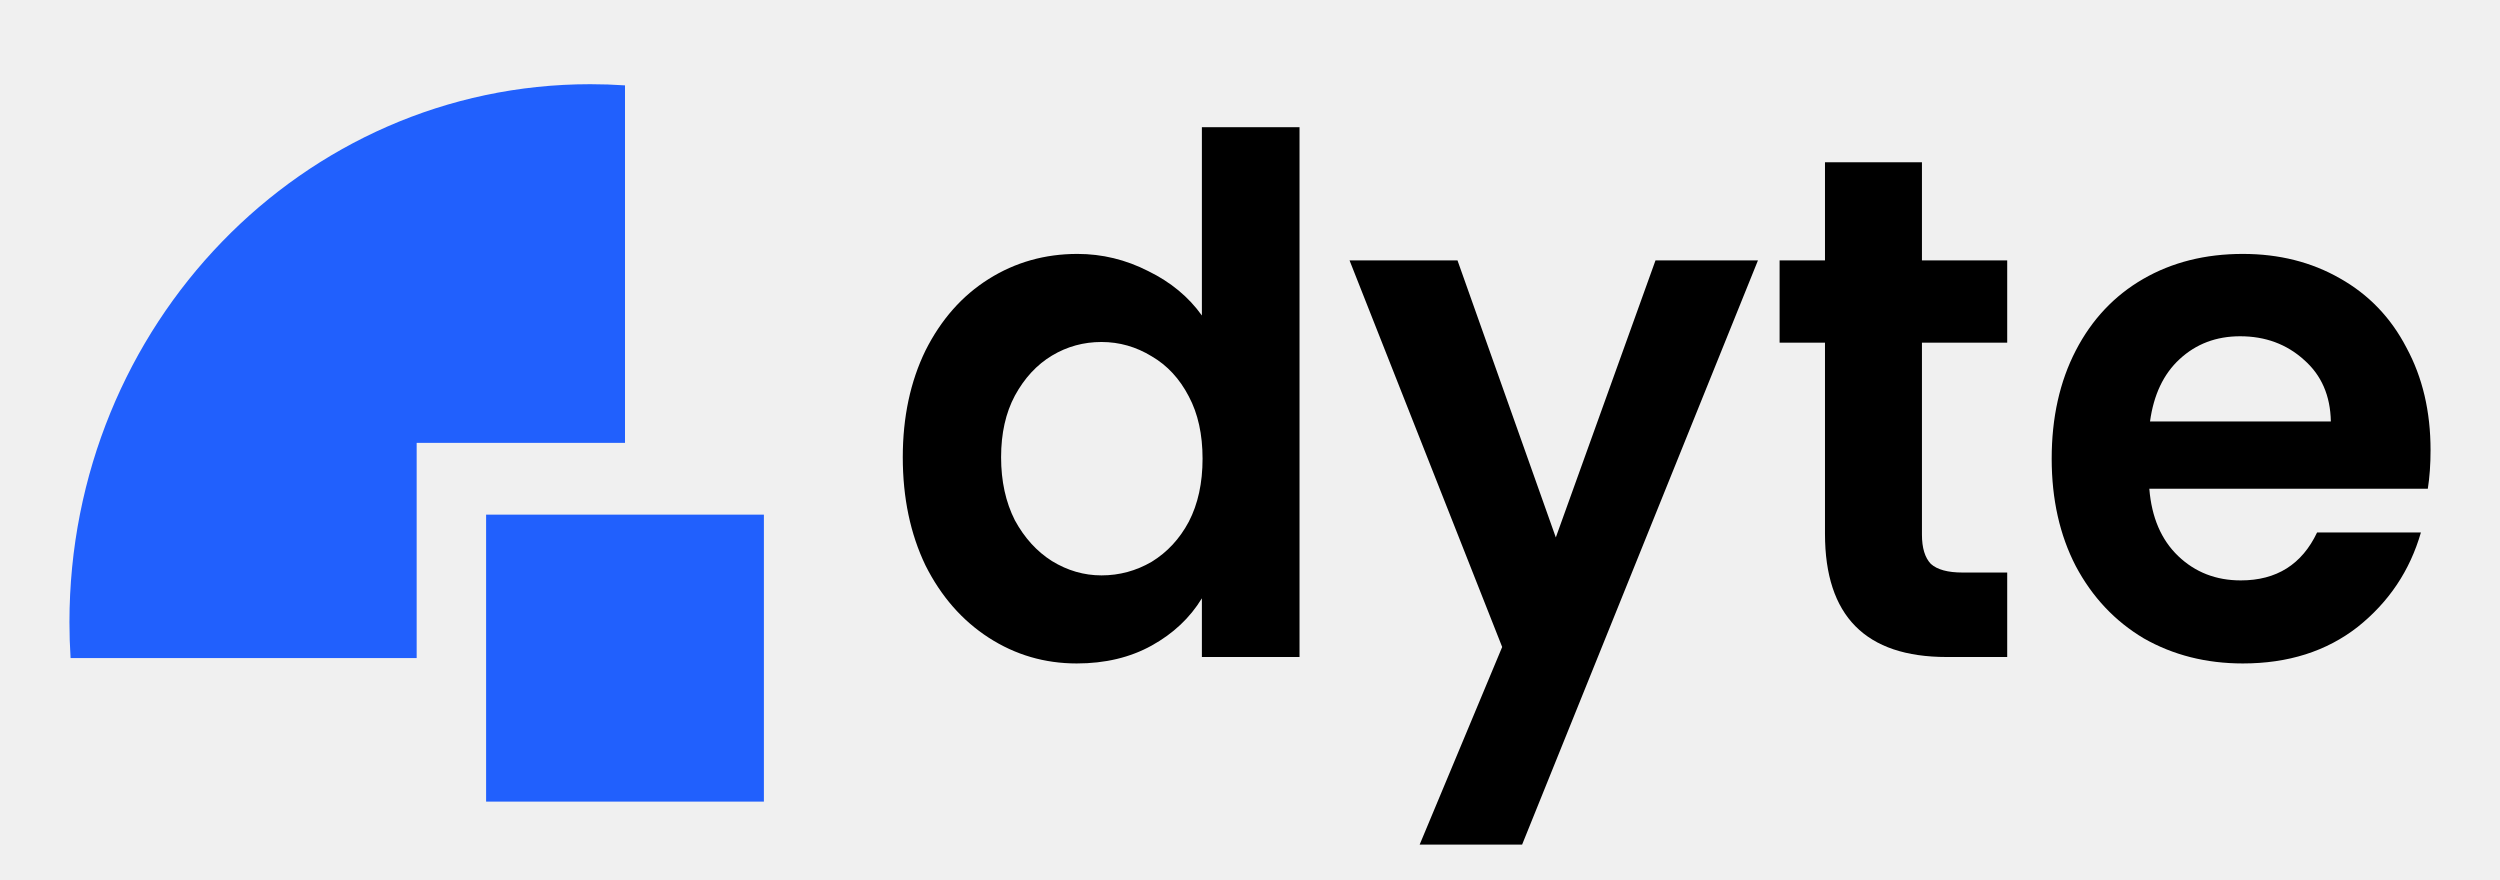
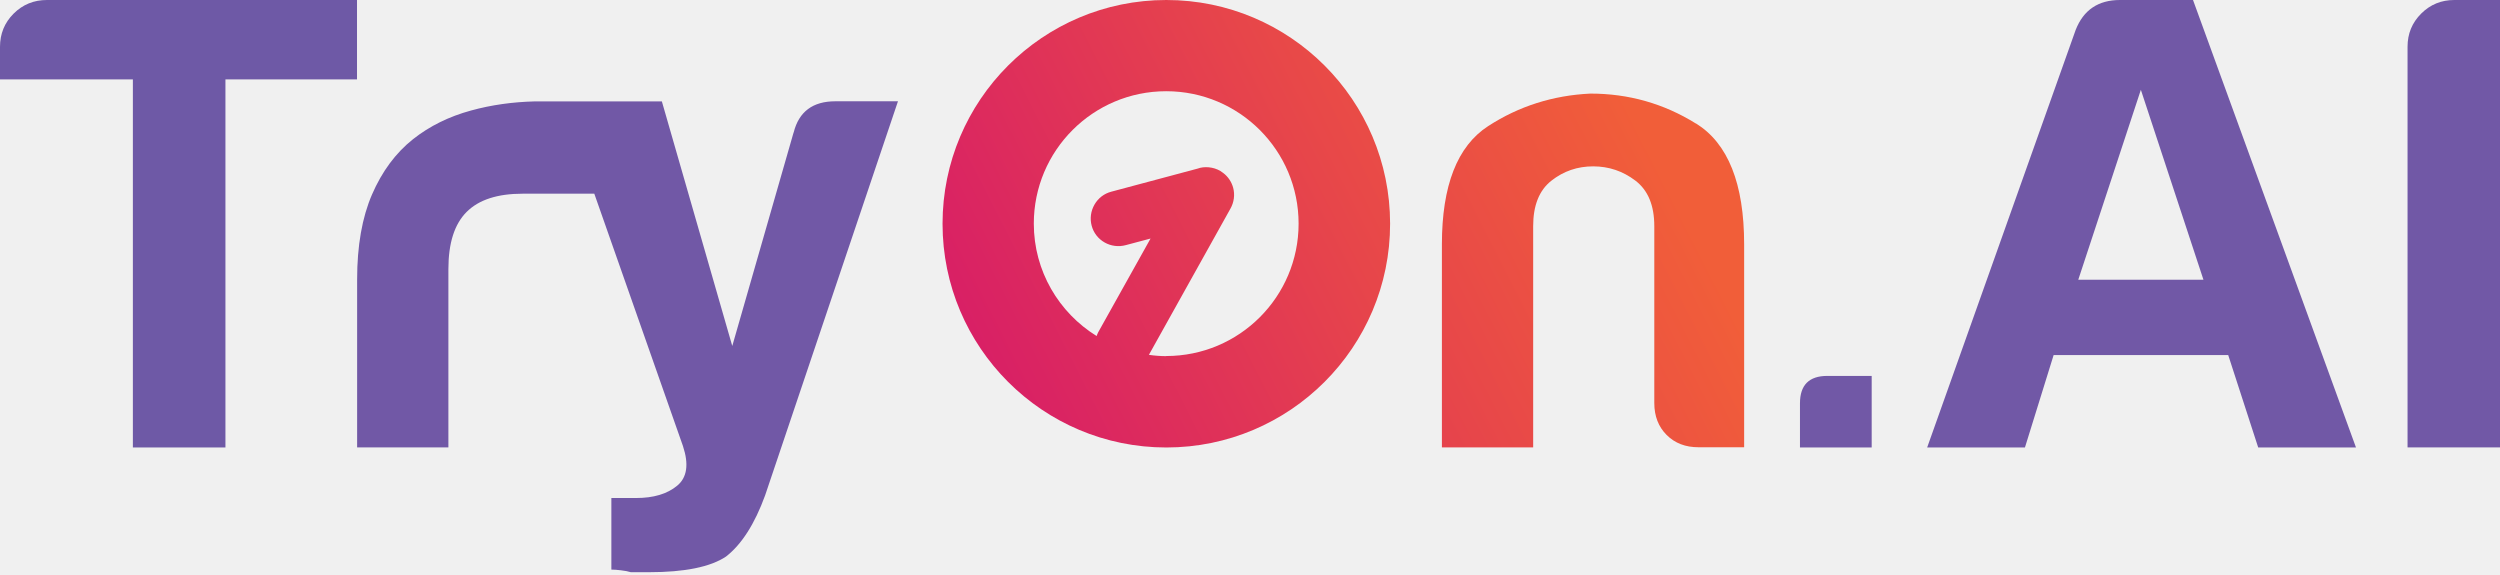
- <svg xmlns="http://www.w3.org/2000/svg" width="162" height="57" viewBox="0 0 162 57" fill="none">
-   <path d="M31.5 33.349H49.5V51.944H31.5V33.349Z" fill="#2160FD" />
-   <path d="M40.5 5.532C39.756 5.482 39.006 5.456 38.25 5.456C19.61 5.456 4.5 21.066 4.5 40.322C4.5 41.102 4.525 41.877 4.574 42.644H27V28.698H40.5V5.532Z" fill="#2160FD" />
-   <path d="M58.5 29.63C58.5 27.032 58.99 24.728 59.97 22.717C60.98 20.707 62.346 19.16 64.069 18.078C65.792 16.995 67.708 16.454 69.817 16.454C71.421 16.454 72.951 16.825 74.406 17.567C75.862 18.279 77.02 19.238 77.882 20.444V8.242H84.209V42.574H77.882V38.77C77.109 40.038 76.025 41.059 74.629 41.832C73.233 42.605 71.614 42.992 69.772 42.992C67.693 42.992 65.792 42.435 64.069 41.322C62.346 40.208 60.98 38.646 59.97 36.636C58.99 34.594 58.5 32.259 58.5 29.63ZM77.926 29.723C77.926 28.146 77.629 26.8 77.035 25.687C76.441 24.542 75.639 23.676 74.629 23.088C73.619 22.47 72.535 22.161 71.377 22.161C70.218 22.161 69.149 22.454 68.168 23.042C67.188 23.63 66.386 24.496 65.763 25.64C65.168 26.754 64.871 28.084 64.871 29.63C64.871 31.177 65.168 32.538 65.763 33.713C66.386 34.857 67.188 35.739 68.168 36.357C69.178 36.976 70.248 37.285 71.377 37.285C72.535 37.285 73.619 36.992 74.629 36.404C75.639 35.785 76.441 34.919 77.035 33.806C77.629 32.661 77.926 31.3 77.926 29.723Z" fill="black" />
-   <path d="M113.916 16.872L98.633 54.73H91.994L97.341 41.925L87.45 16.872H94.445L100.817 34.826L107.277 16.872H113.916Z" fill="black" />
-   <path d="M124.542 22.207V34.641C124.542 35.507 124.735 36.141 125.121 36.543C125.537 36.914 126.22 37.1 127.17 37.1H130.067V42.574H126.146C120.888 42.574 118.259 39.914 118.259 34.594V22.207H115.318V16.872H118.259V10.515H124.542V16.872H130.067V22.207H124.542Z" fill="black" />
-   <path d="M157.5 29.166C157.5 30.094 157.44 30.929 157.322 31.672H139.276C139.425 33.527 140.048 34.981 141.148 36.033C142.247 37.084 143.598 37.61 145.202 37.61C147.519 37.61 149.168 36.574 150.148 34.502H156.876C156.163 36.976 154.797 39.017 152.777 40.626C150.757 42.203 148.277 42.992 145.336 42.992C142.959 42.992 140.821 42.451 138.92 41.368C137.048 40.255 135.578 38.693 134.509 36.682C133.469 34.672 132.949 32.352 132.949 29.723C132.949 27.063 133.469 24.728 134.509 22.717C135.548 20.707 137.004 19.16 138.875 18.078C140.747 16.995 142.9 16.454 145.336 16.454C147.682 16.454 149.777 16.98 151.618 18.032C153.49 19.083 154.93 20.583 155.94 22.532C156.98 24.449 157.5 26.661 157.5 29.166ZM151.039 27.311C151.009 25.64 150.43 24.31 149.301 23.32C148.173 22.3 146.791 21.79 145.158 21.79C143.613 21.79 142.306 22.284 141.237 23.274C140.197 24.233 139.558 25.578 139.321 27.311H151.039Z" fill="black" />
+ <svg xmlns="http://www.w3.org/2000/svg" width="862" height="198" viewBox="0 0 862 198" fill="none">
+   <g clip-path="url(#clip0_55_1604)">
+     <path d="M584.748 42.592C573.672 35.697 561.534 32.27 548.375 32.27C535.501 32.883 523.731 36.595 513.105 43.49C502.479 50.384 497.166 63.97 497.166 84.287V154.254H528.635V78.004C528.635 70.824 530.719 65.602 534.929 62.297C539.138 58.993 543.92 57.361 549.315 57.361C554.709 57.361 559.573 58.993 563.905 62.297C568.237 65.602 570.403 70.824 570.403 78.004V138.996C570.403 143.483 571.833 147.155 574.653 149.97C577.514 152.826 581.151 154.213 585.647 154.213H601.381V84.246C601.381 63.317 595.823 49.405 584.748 42.551V42.592Z" fill="url(#paint0_linear_55_1604)" />
+     <path d="M402.147 0C359.562 0 324.987 34.555 324.987 77.147C324.987 119.739 359.562 154.294 402.147 154.294C444.732 154.294 479.307 119.739 479.307 77.147C479.307 34.555 444.773 0 402.147 0ZM402.147 122.799C400.103 122.799 398.101 122.636 396.139 122.35L424.216 72.007C425.483 69.804 425.851 67.193 425.197 64.745C424.625 62.664 423.439 60.91 421.764 59.645C421.478 59.401 421.11 59.156 420.783 58.952C418.372 57.524 415.184 57.279 412.936 58.136L383.184 66.091C380.691 66.744 378.647 68.335 377.38 70.538C376.113 72.741 375.746 75.352 376.4 77.8C377.053 80.289 378.647 82.328 380.854 83.593C383.061 84.858 385.677 85.184 388.129 84.531L396.711 82.247L378.688 114.517C378.443 114.966 378.28 115.415 378.116 115.864C365.12 107.827 356.456 93.466 356.456 77.106C356.456 51.894 376.89 31.454 402.106 31.454C427.322 31.454 447.756 51.894 447.756 77.106C447.756 102.319 427.322 122.758 402.106 122.758L402.147 122.799Z" fill="url(#paint1_linear_55_1604)" />
+     <path d="M123.096 0H16.184C11.688 0 7.847 1.55 4.7 4.692C1.553 7.833 0 11.668 0 16.156V27.375H45.814V154.294H77.732V27.375H123.096V0Z" fill="#6E59A6" />
+     <path d="M620.63 139.036V154.295H645.356V129.612H630.071C623.777 129.612 620.63 132.754 620.63 139.036Z" fill="#7158A6" />
+     <path d="M730.975 0C723.496 0 718.388 3.427 715.69 10.322L664.482 154.294H698.199L708.089 122.432H768.288L778.628 154.294H812.345L756.15 0H730.975ZM716.59 96.444L738.168 30.965L759.747 96.444H716.631H716.59Z" fill="#7158A6" />
+     <path d="M846.266 0C841.77 0 837.969 1.55 834.822 4.692C831.676 7.833 830.122 11.627 830.122 16.115V154.254H862V0H846.266Z" fill="#7158A6" />
+     <path d="M273.615 45.734L252.486 119.291L228.21 34.963H184.317C176.797 35.167 169.523 36.146 162.412 38.105C154.769 40.185 148.108 43.49 142.427 47.977C136.419 52.751 131.719 59.115 128.286 67.03C124.854 74.944 123.137 84.736 123.137 96.403V154.254H154.606V92.813C154.606 83.838 156.69 77.27 160.9 73.068C165.109 68.865 171.525 66.785 180.23 66.785H204.915L235.485 153.805C237.569 160.088 236.915 164.657 233.482 167.472C230.049 170.328 225.308 171.715 219.342 171.715H210.8V196.397C211.699 196.397 212.803 196.479 214.151 196.642C215.5 196.805 216.603 197.009 217.503 197.295H223.796C236.057 197.295 244.925 195.499 250.32 191.909C255.715 187.707 260.21 180.69 263.807 170.817L309.62 34.922H288.042C280.236 34.922 275.454 38.513 273.656 45.693L273.615 45.734Z" fill="#7158A6" />
+   </g>
+   <defs>
+     <linearGradient id="paint0_linear_55_1604" x1="360.011" y1="199.13" x2="586.055" y2="83.599" gradientUnits="userSpaceOnUse">
+       <stop stop-color="#D6196A" />
+       <stop offset="0.61" stop-color="#E7464A" />
+       <stop offset="1" stop-color="#F15E39" />
+     </linearGradient>
+     <linearGradient id="paint1_linear_55_1604" x1="312.767" y1="122.677" x2="538.77" y2="7.145" gradientUnits="userSpaceOnUse">
+       <stop stop-color="#D6196A" />
+       <stop offset="0.61" stop-color="#E7464A" />
+       <stop offset="1" stop-color="#F15E39" />
+     </linearGradient>
+     <clipPath id="clip0_55_1604">
+       <rect width="862" height="197.335" fill="white" />
+     </clipPath>
+   </defs>
</svg>
